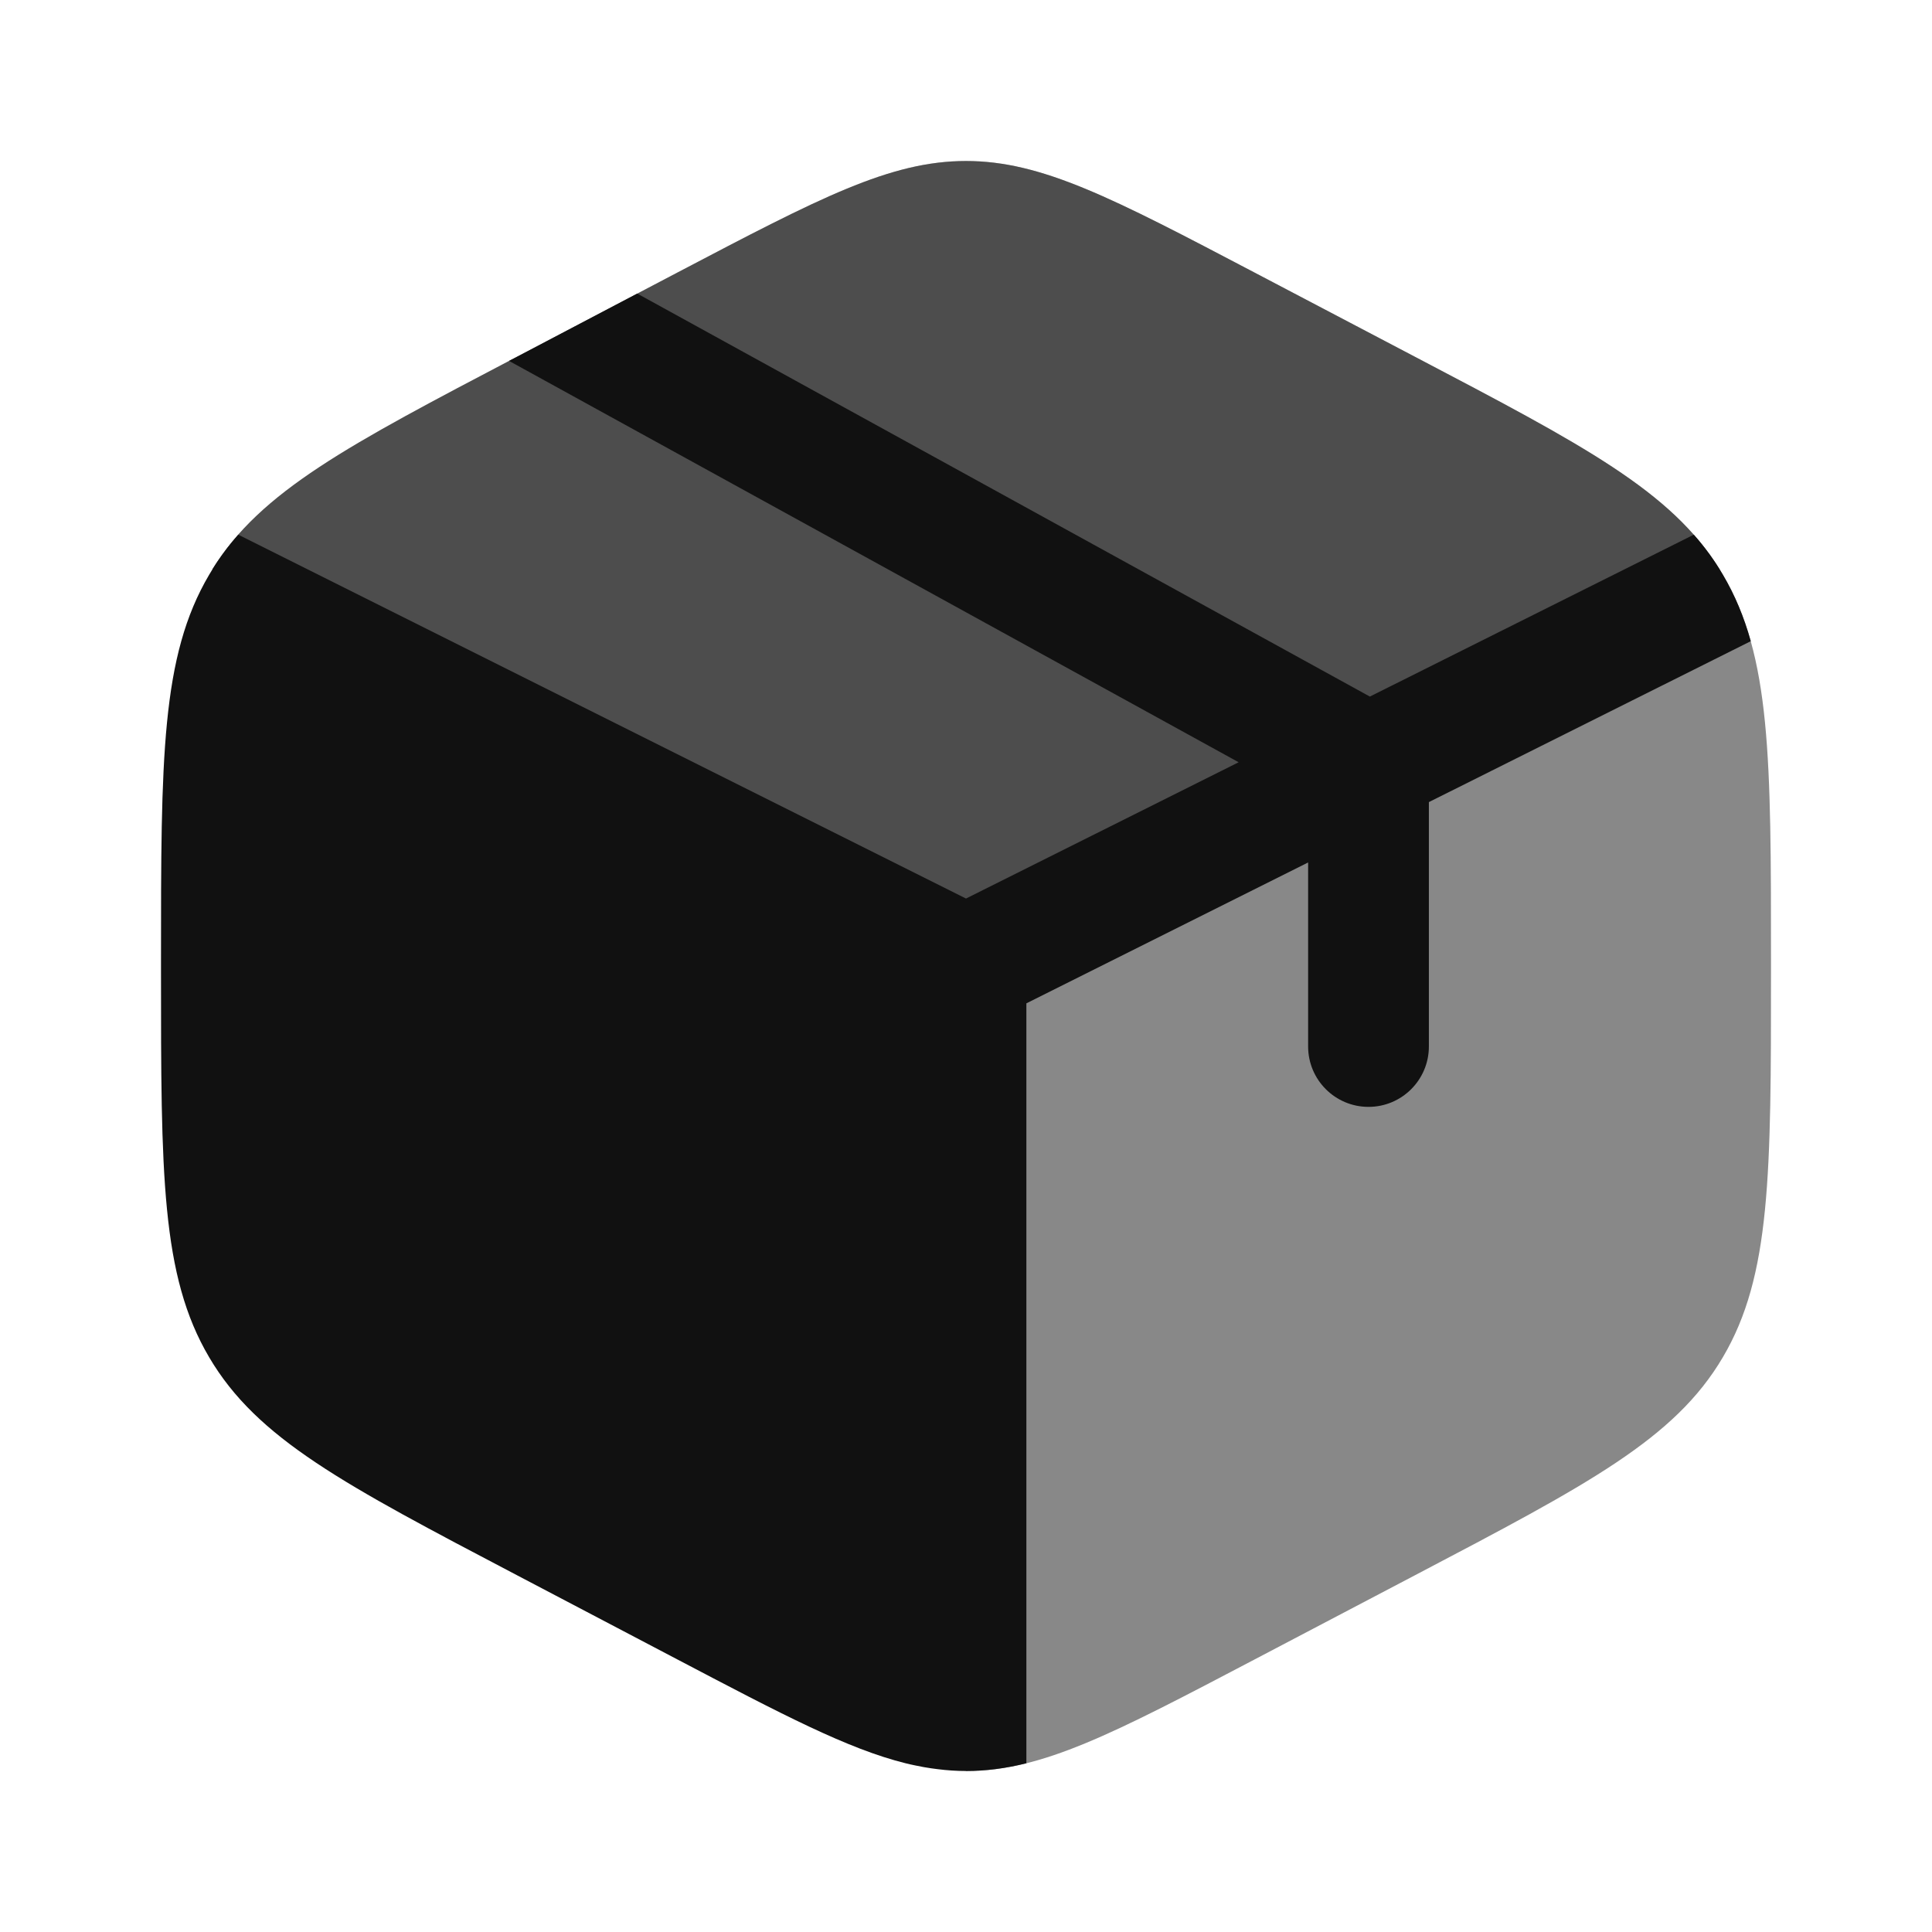
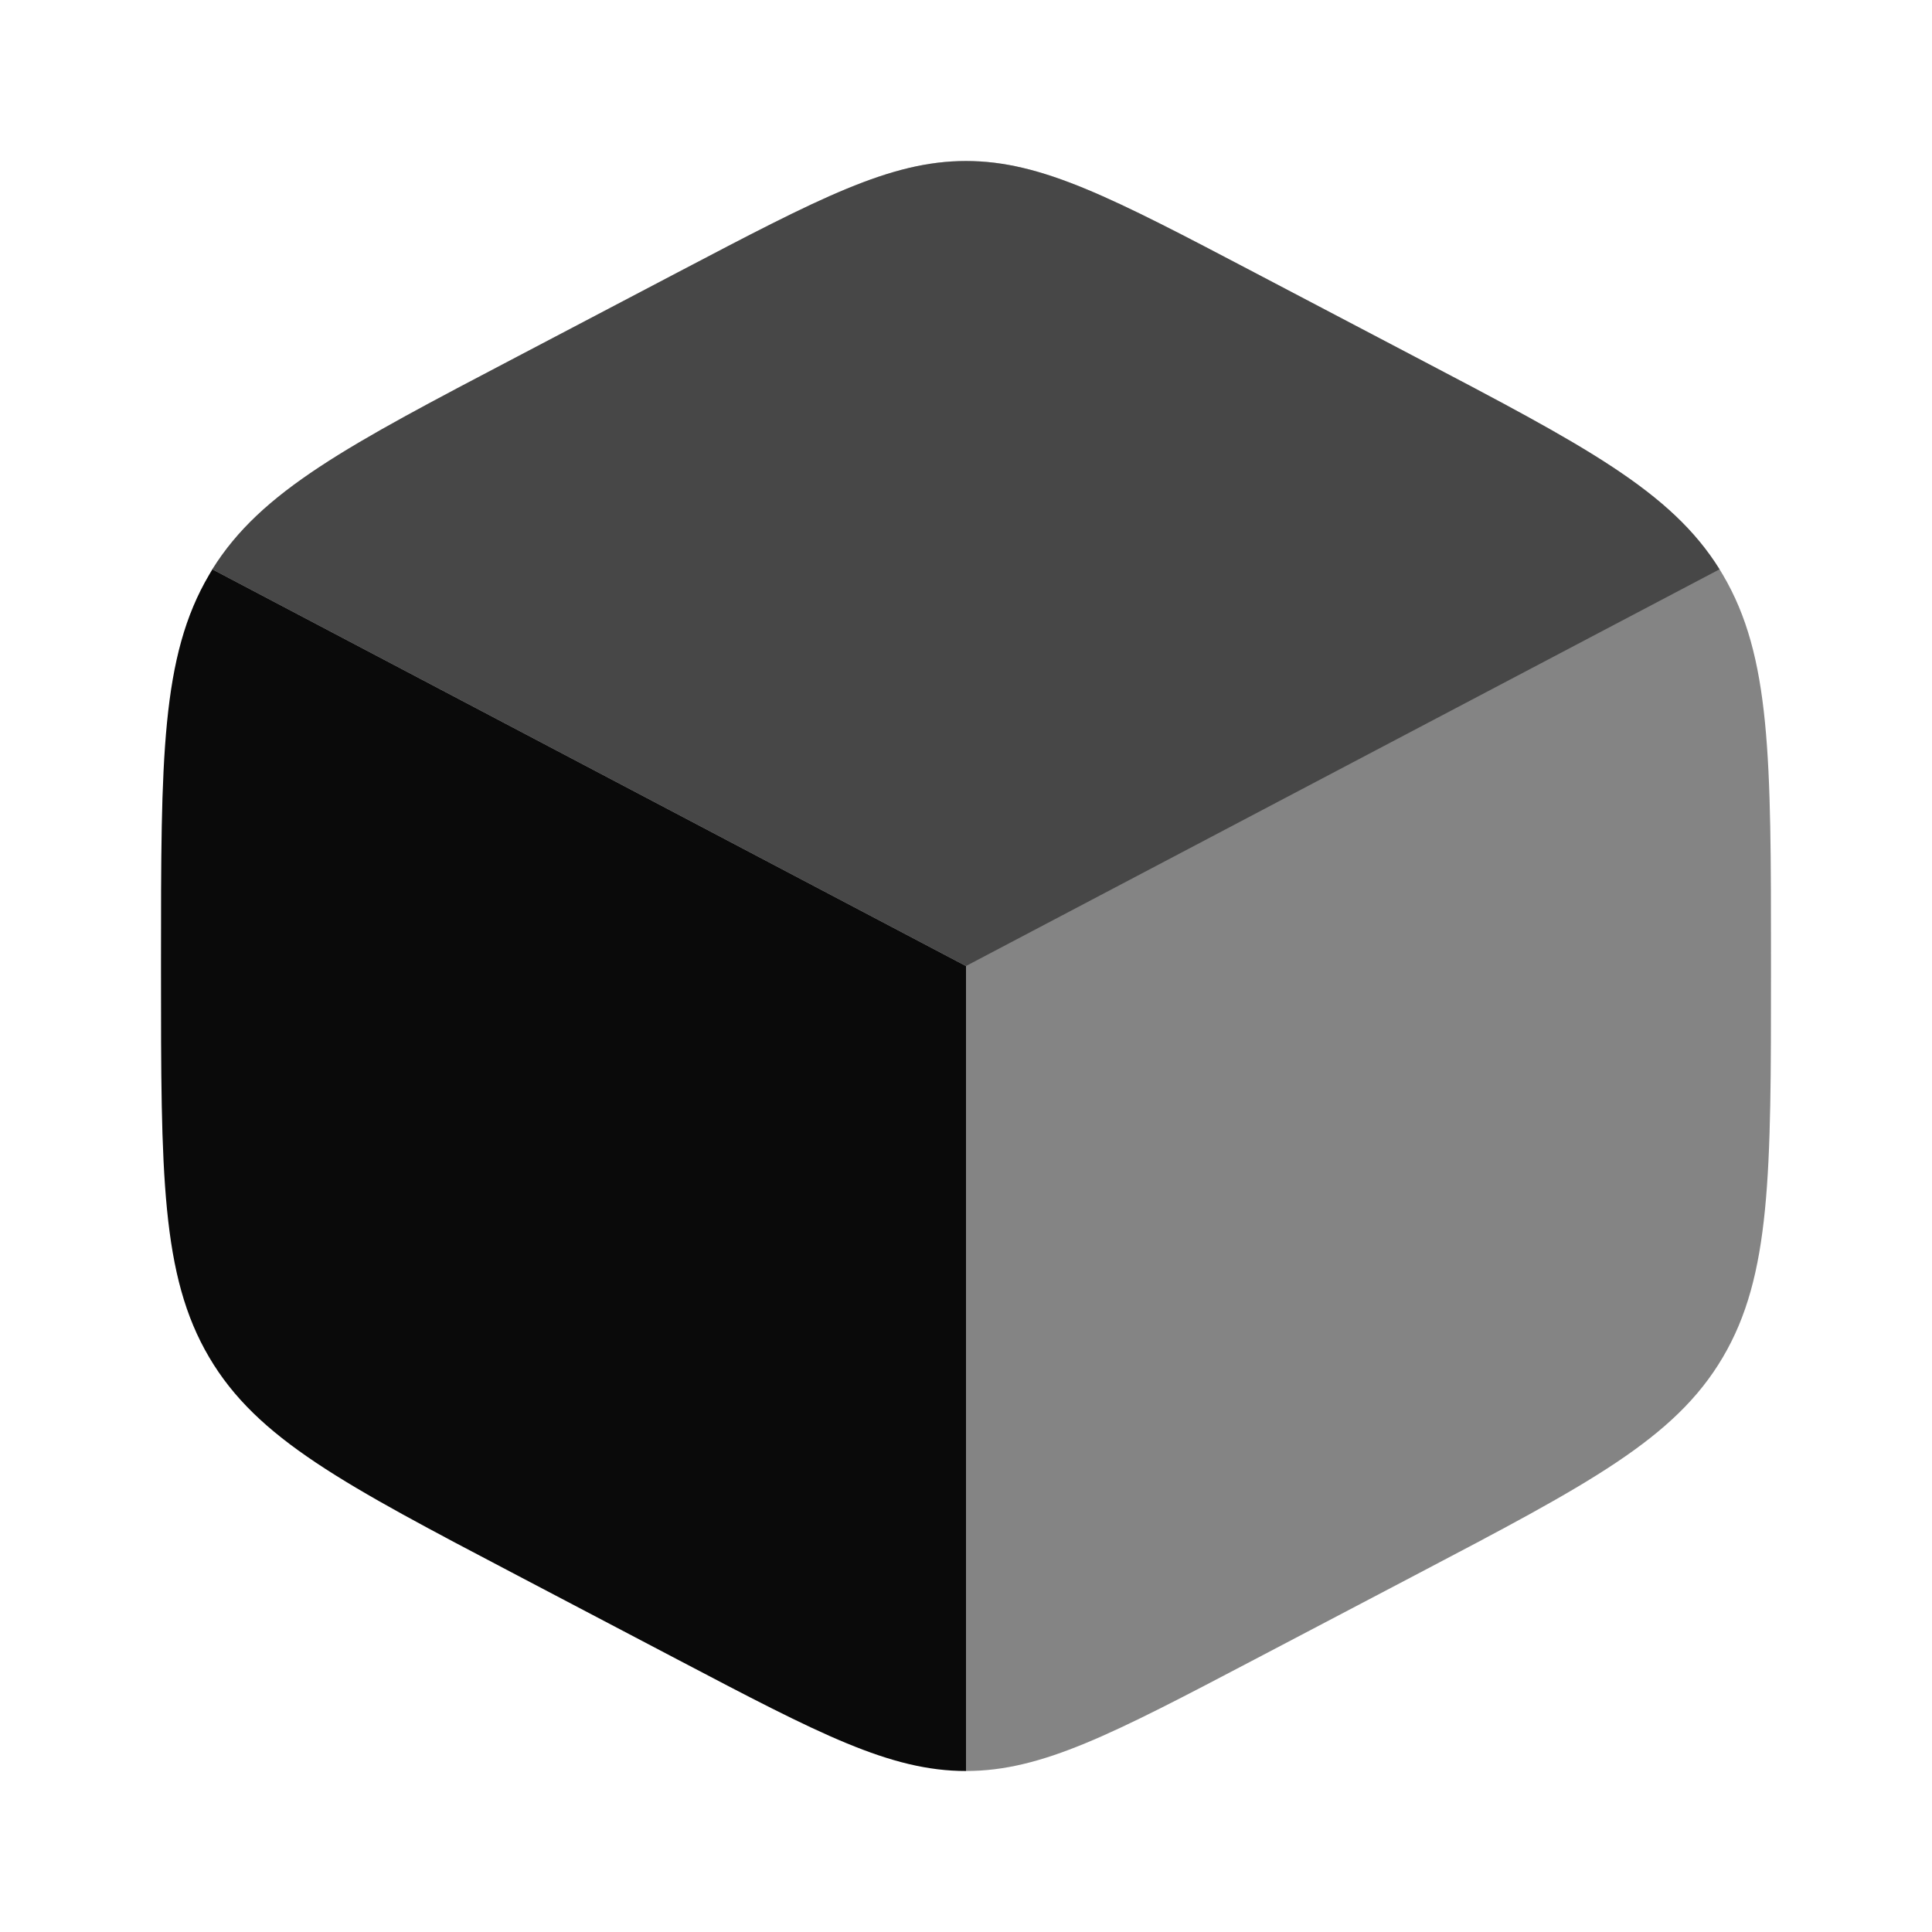
- <svg xmlns="http://www.w3.org/2000/svg" viewBox="0 0 24 24" width="24" height="24">
-   <style>
-     svg { color: #111; }
-     @media (prefers-color-scheme: dark) {
-       svg { color: #fff; }
-     }
-   </style>
-   <g fill="currentColor">
-     <path d="M12 2C12.944 2 13.822 2.461 15.577 3.382L17.577 4.432C19.681 5.535 20.756 6.1 21.361 7.072C21.375 7.094 21.389 7.117 21.402 7.14C22 8.154 22 9.417 22 11.941V12.059C22 14.583 22 15.846 21.402 16.86C20.805 17.875 19.729 18.439 17.578 19.568L15.578 20.618C13.822 21.54 12.944 22 12 22V12L2.638 7.072C3.243 6.1 4.318 5.535 6.422 4.432L8.422 3.382C10.178 2.461 11.056 2 12 2Z" opacity=".5" />
-     <path d="M17.577 4.432L15.577 3.382C13.822 2.461 12.944 2 12 2C11.055 2 10.178 2.461 8.422 3.382L6.422 4.432C4.318 5.536 3.243 6.1 2.638 7.073L12 12L21.362 7.073C20.756 6.1 19.681 5.536 17.577 4.432Z" opacity=".5" />
-     <path d="M17.017 8.653L21.041 6.642C21.179 6.797 21.299 6.962 21.403 7.14C21.553 7.394 21.665 7.664 21.749 7.965L17.75 9.964V13C17.75 13.414 17.414 13.75 17 13.75C16.586 13.75 16.25 13.414 16.25 13V10.714L12.75 12.464V21.904C12.493 21.968 12.249 22 12 22C11.881 22 11.764 21.992 11.646 21.977C11.594 21.971 11.542 21.963 11.489 21.954C11.482 21.953 11.474 21.952 11.466 21.95C11.432 21.944 11.399 21.937 11.365 21.93C11.327 21.922 11.289 21.914 11.25 21.904C10.532 21.726 9.715 21.297 8.422 20.618L6.422 19.568C4.271 18.439 3.195 17.875 2.598 16.86C2 15.846 2 14.583 2 12.059V11.941C2 9.417 2 8.154 2.598 7.14C2.703 6.962 2.822 6.797 2.96 6.642L12 11.162L15.387 9.469L6.323 4.483C6.356 4.466 6.39 4.449 6.423 4.432L7.916 3.647L17.017 8.653Z" />
-   </g>
+ <svg xmlns="http://www.w3.org/2000/svg" viewBox="0 0 24 24">
+   <style>:root{color:#0a0a0a}@media (prefers-color-scheme:dark){:root{color:#fafafa}}</style>
+   <path fill="currentColor" d="M12 12V22C11.056 22 10.178 21.54 8.422 20.618L6.422 19.568C4.271 18.439 3.195 17.875 2.598 16.86C2 15.846 2 14.583 2 12.059V11.941C2 9.417 2 8.154 2.598 7.14C2.611 7.117 2.624 7.094 2.638 7.072L12 12Z" />
+   <path fill="currentColor" d="M12 2C12.944 2 13.822 2.461 15.577 3.382L17.577 4.432C19.681 5.535 20.756 6.1 21.361 7.072C21.375 7.094 21.389 7.117 21.402 7.14C22 8.154 22 9.417 22 11.941V12.059C22 14.583 22 15.846 21.402 16.86C20.805 17.875 19.729 18.439 17.578 19.568L15.578 20.618C13.822 21.54 12.944 22 12 22V12L2.638 7.072C3.243 6.1 4.318 5.535 6.422 4.432L8.422 3.382C10.178 2.461 11.056 2 12 2Z" opacity=".5" />
+   <path fill="currentColor" d="M12 2C12.944 2 13.822 2.461 15.577 3.382L17.577 4.432C19.681 5.535 20.756 6.1 21.361 7.072L12 12L2.638 7.072C3.243 6.1 4.318 5.535 6.422 4.432L8.422 3.382C10.178 2.461 11.056 2 12 2Z" opacity=".5" />
</svg>
